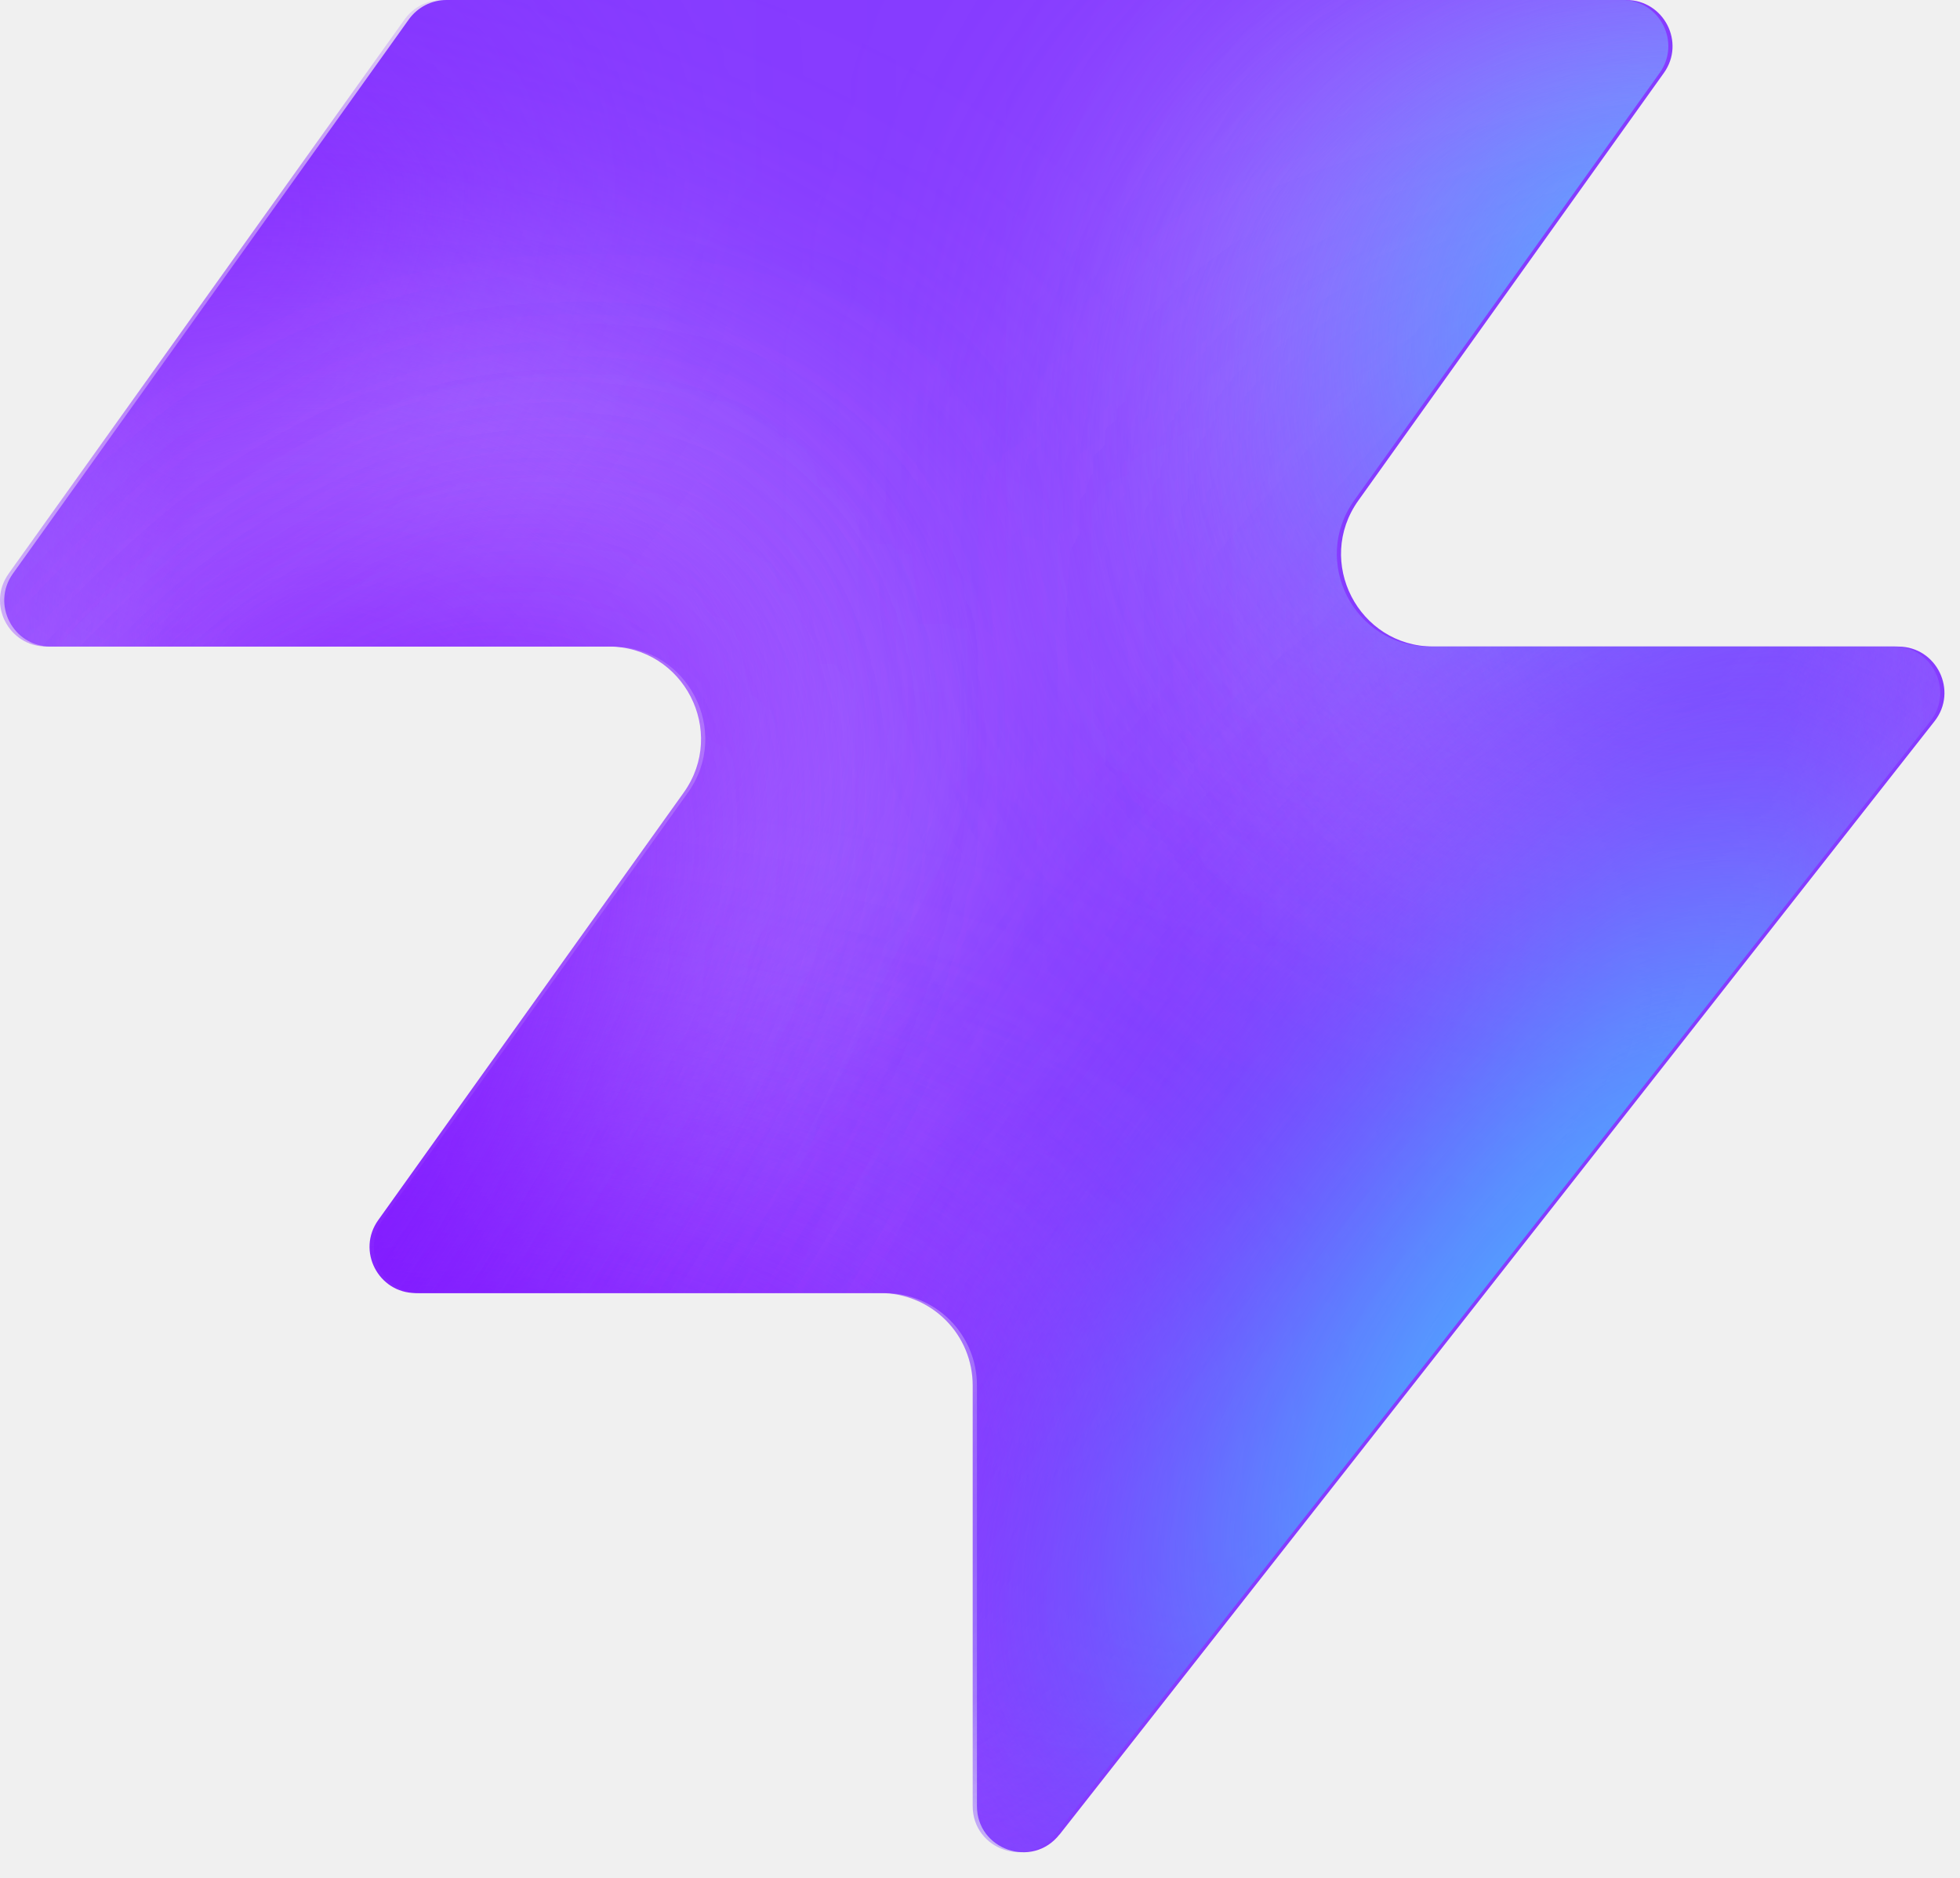
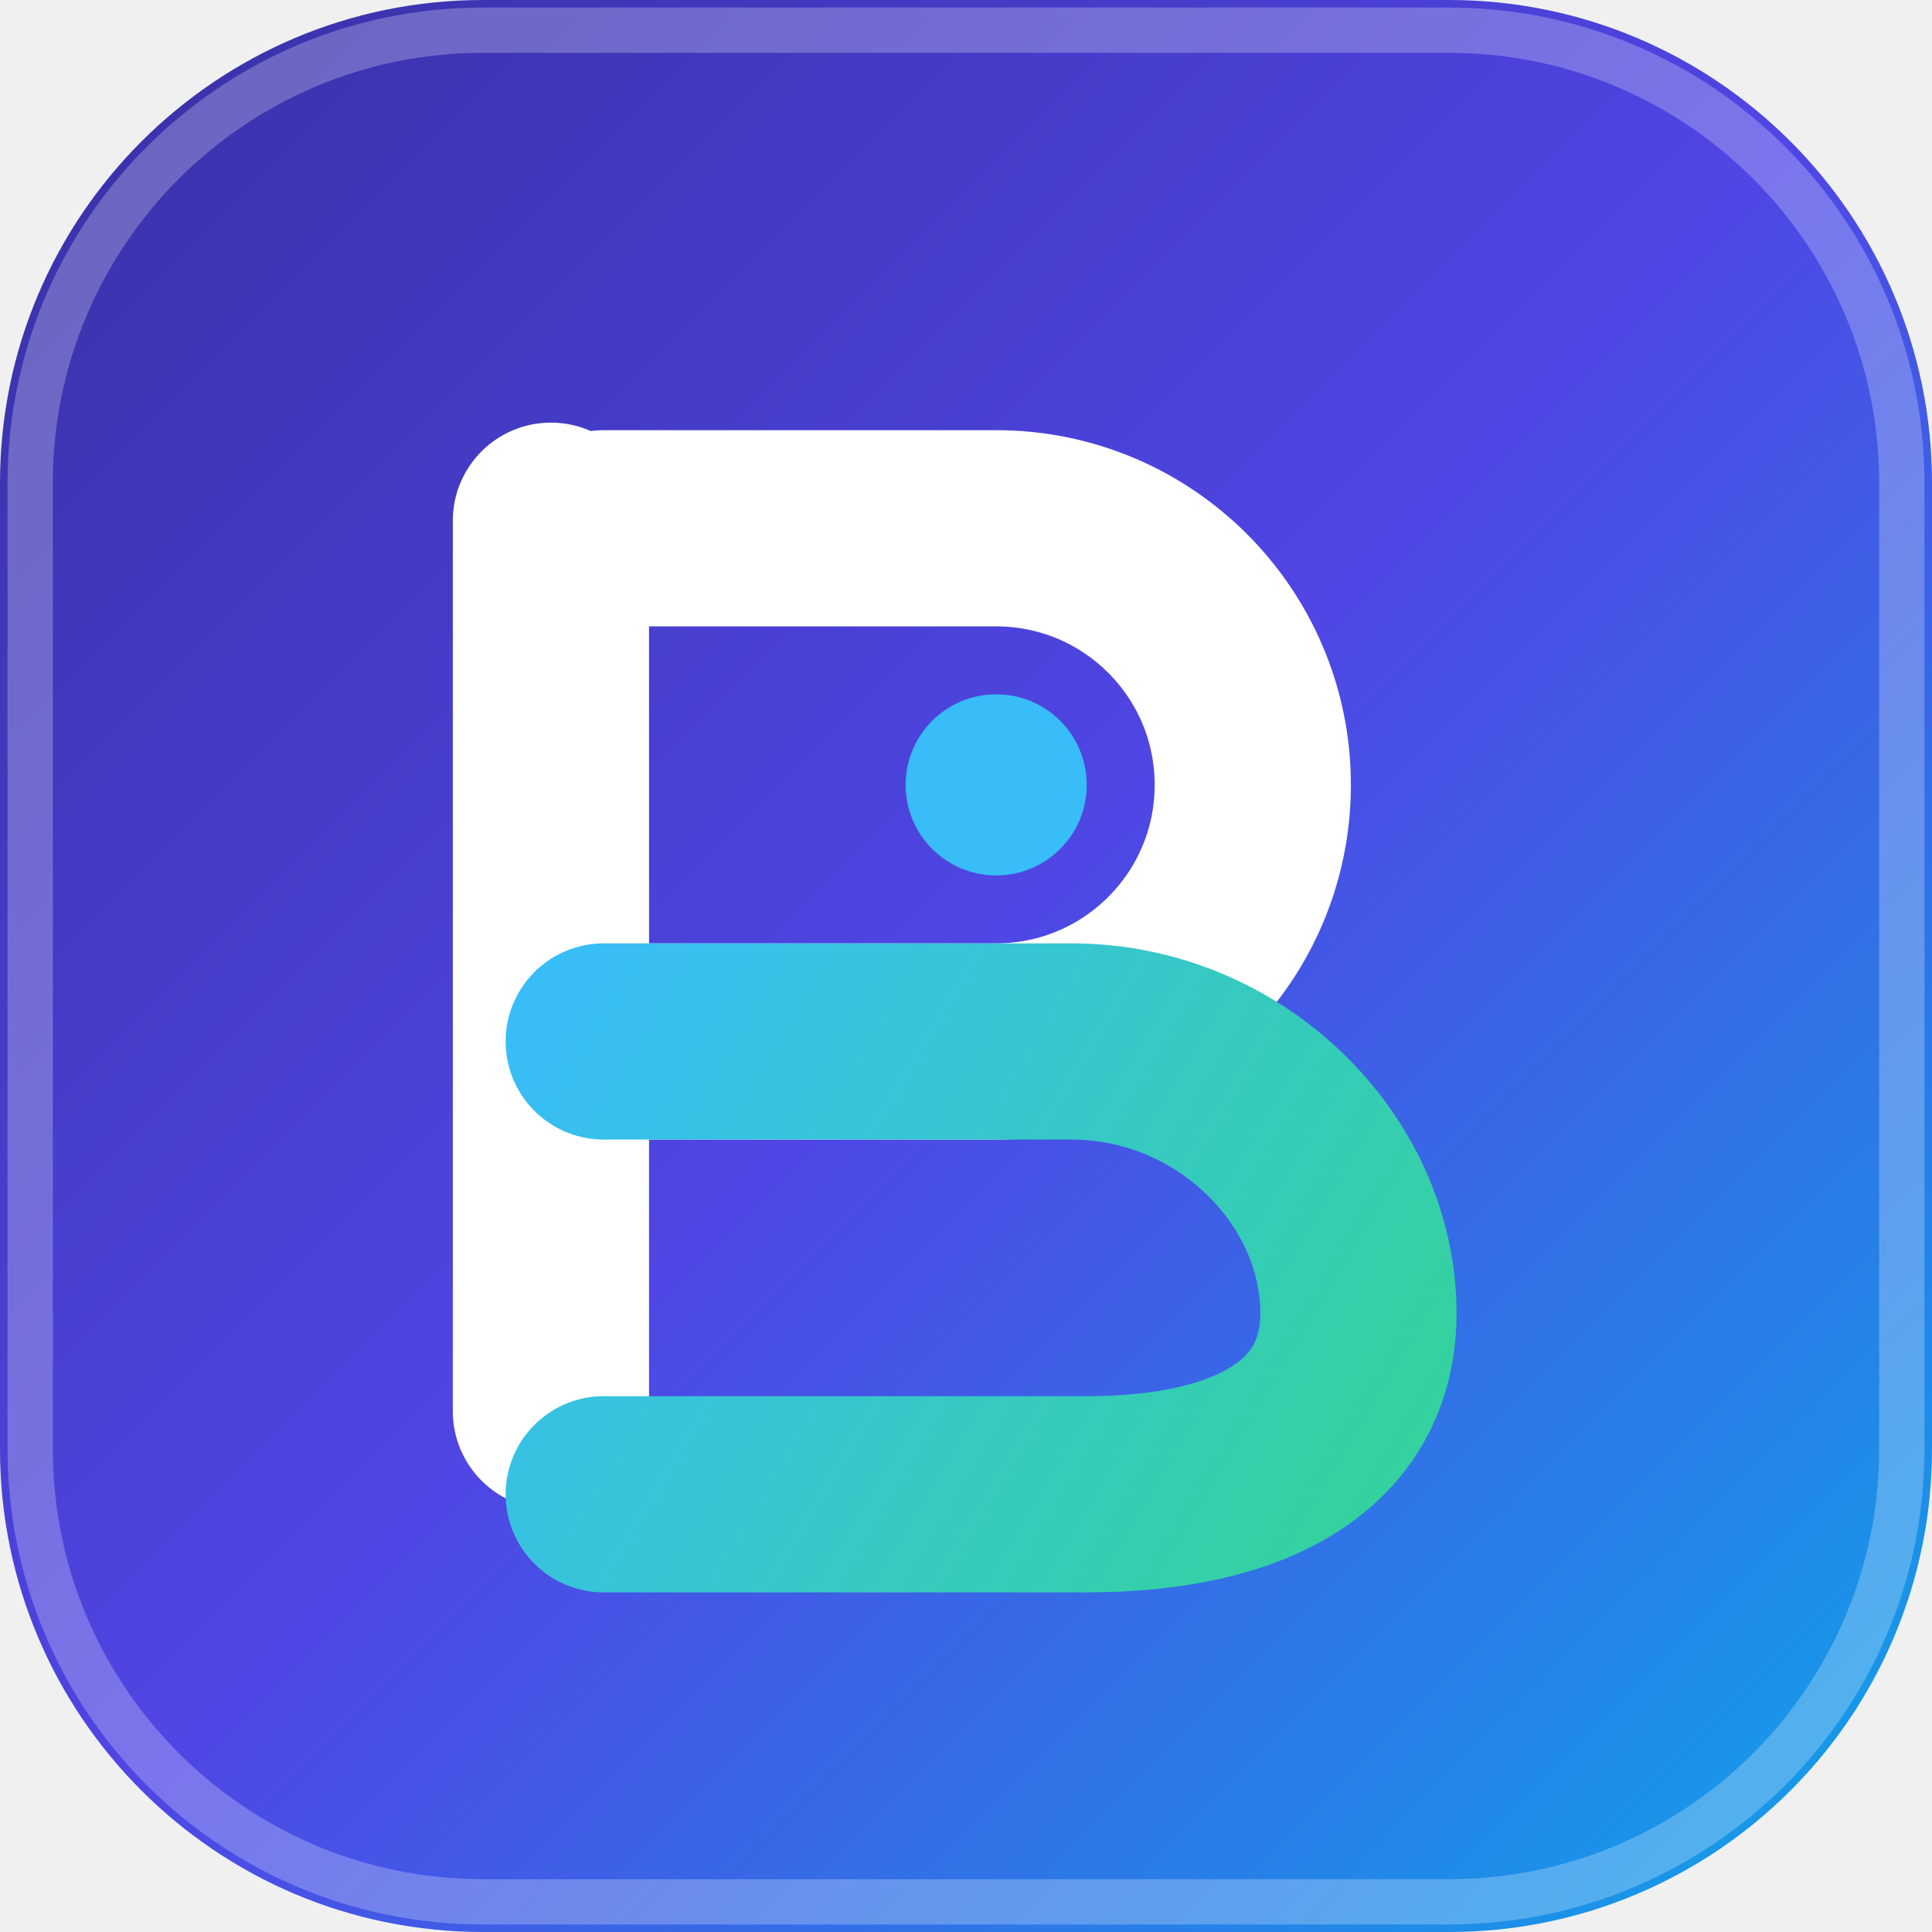
- <svg xmlns="http://www.w3.org/2000/svg" width="48" height="46" fill="none" viewBox="0 0 48 46">
-   <path fill="#863bff" d="M25.946 44.938c-.664.845-2.021.375-2.021-.698V33.937a2.26 2.26 0 0 0-2.262-2.262H10.287c-.92 0-1.456-1.04-.92-1.788l7.48-10.471c1.07-1.497 0-3.578-1.842-3.578H1.237c-.92 0-1.456-1.04-.92-1.788L10.013.474c.214-.297.556-.474.92-.474h28.894c.92 0 1.456 1.04.92 1.788l-7.48 10.471c-1.07 1.498 0 3.579 1.842 3.579h11.377c.943 0 1.473 1.088.89 1.83L25.947 44.94z" style="fill:#863bff;fill:color(display-p3 .525 .23 1);fill-opacity:1" />
-   <mask id="a" width="48" height="46" x="0" y="0" maskUnits="userSpaceOnUse" style="mask-type:alpha">
-     <path fill="#000" d="M25.842 44.938c-.664.844-2.021.375-2.021-.698V33.937a2.26 2.26 0 0 0-2.262-2.262H10.183c-.92 0-1.456-1.04-.92-1.788l7.48-10.471c1.07-1.498 0-3.579-1.842-3.579H1.133c-.92 0-1.456-1.04-.92-1.787L9.91.473c.214-.297.556-.474.92-.474h28.894c.92 0 1.456 1.04.92 1.788l-7.48 10.471c-1.07 1.498 0 3.578 1.842 3.578h11.377c.943 0 1.473 1.088.89 1.832L25.843 44.94z" style="fill:#000;fill-opacity:1" />
-   </mask>
-   <g mask="url(#a)">
-     <g filter="url(#b)">
-       <ellipse cx="5.508" cy="14.704" fill="#ede6ff" rx="5.508" ry="14.704" style="fill:#ede6ff;fill:color(display-p3 .927 .903 1);fill-opacity:1" transform="matrix(.00324 1 1 -.00324 -4.47 31.516)" />
-     </g>
-     <g filter="url(#c)">
-       <ellipse cx="10.399" cy="29.851" fill="#ede6ff" rx="10.399" ry="29.851" style="fill:#ede6ff;fill:color(display-p3 .927 .903 1);fill-opacity:1" transform="matrix(.00324 1 1 -.00324 -39.328 7.883)" />
-     </g>
-     <g filter="url(#d)">
-       <ellipse cx="5.508" cy="30.487" fill="#7e14ff" rx="5.508" ry="30.487" style="fill:#7e14ff;fill:color(display-p3 .492 .077 1);fill-opacity:1" transform="rotate(89.814 -25.913 -14.639)scale(1 -1)" />
-     </g>
-     <g filter="url(#e)">
-       <ellipse cx="5.508" cy="30.599" fill="#7e14ff" rx="5.508" ry="30.599" style="fill:#7e14ff;fill:color(display-p3 .492 .077 1);fill-opacity:1" transform="rotate(89.814 -32.644 -3.334)scale(1 -1)" />
-     </g>
-     <g filter="url(#f)">
-       <ellipse cx="5.508" cy="30.599" fill="#7e14ff" rx="5.508" ry="30.599" style="fill:#7e14ff;fill:color(display-p3 .492 .077 1);fill-opacity:1" transform="matrix(.00324 1 1 -.00324 -34.34 30.47)" />
-     </g>
-     <g filter="url(#g)">
-       <ellipse cx="14.072" cy="22.078" fill="#ede6ff" rx="14.072" ry="22.078" style="fill:#ede6ff;fill:color(display-p3 .927 .903 1);fill-opacity:1" transform="rotate(93.35 24.506 48.493)scale(-1 1)" />
-     </g>
-     <g filter="url(#h)">
-       <ellipse cx="3.47" cy="21.501" fill="#7e14ff" rx="3.47" ry="21.501" style="fill:#7e14ff;fill:color(display-p3 .492 .077 1);fill-opacity:1" transform="rotate(89.009 28.708 47.59)scale(-1 1)" />
-     </g>
-     <g filter="url(#i)">
-       <ellipse cx="3.47" cy="21.501" fill="#7e14ff" rx="3.47" ry="21.501" style="fill:#7e14ff;fill:color(display-p3 .492 .077 1);fill-opacity:1" transform="rotate(89.009 28.708 47.59)scale(-1 1)" />
-     </g>
-     <g filter="url(#j)">
-       <ellipse cx=".387" cy="8.972" fill="#7e14ff" rx="4.407" ry="29.108" style="fill:#7e14ff;fill:color(display-p3 .492 .077 1);fill-opacity:1" transform="rotate(39.51 .387 8.972)" />
-     </g>
-     <g filter="url(#k)">
-       <ellipse cx="47.523" cy="-6.092" fill="#7e14ff" rx="4.407" ry="29.108" style="fill:#7e14ff;fill:color(display-p3 .492 .077 1);fill-opacity:1" transform="rotate(37.892 47.523 -6.092)" />
-     </g>
-     <g filter="url(#l)">
-       <ellipse cx="41.412" cy="6.333" fill="#47bfff" rx="5.971" ry="9.665" style="fill:#47bfff;fill:color(display-p3 .28 .748 1);fill-opacity:1" transform="rotate(37.892 41.412 6.333)" />
-     </g>
-     <g filter="url(#m)">
-       <ellipse cx="-1.879" cy="38.332" fill="#7e14ff" rx="4.407" ry="29.108" style="fill:#7e14ff;fill:color(display-p3 .492 .077 1);fill-opacity:1" transform="rotate(37.892 -1.88 38.332)" />
-     </g>
-     <g filter="url(#n)">
-       <ellipse cx="-1.879" cy="38.332" fill="#7e14ff" rx="4.407" ry="29.108" style="fill:#7e14ff;fill:color(display-p3 .492 .077 1);fill-opacity:1" transform="rotate(37.892 -1.88 38.332)" />
-     </g>
-     <g filter="url(#o)">
-       <ellipse cx="35.651" cy="29.907" fill="#7e14ff" rx="4.407" ry="29.108" style="fill:#7e14ff;fill:color(display-p3 .492 .077 1);fill-opacity:1" transform="rotate(37.892 35.651 29.907)" />
-     </g>
-     <g filter="url(#p)">
-       <ellipse cx="38.418" cy="32.4" fill="#47bfff" rx="5.971" ry="15.297" style="fill:#47bfff;fill:color(display-p3 .28 .748 1);fill-opacity:1" transform="rotate(37.892 38.418 32.4)" />
-     </g>
-   </g>
+ <svg xmlns="http://www.w3.org/2000/svg" viewBox="0 0 64 64" fill="none">
  <defs>
-     <filter id="b" width="60.045" height="41.654" x="-19.77" y="16.149" color-interpolation-filters="sRGB" filterUnits="userSpaceOnUse">
-       <feFlood flood-opacity="0" result="BackgroundImageFix" />
-       <feBlend in="SourceGraphic" in2="BackgroundImageFix" result="shape" />
-       <feGaussianBlur result="effect1_foregroundBlur_2002_17158" stdDeviation="7.659" />
-     </filter>
-     <filter id="c" width="90.34" height="51.437" x="-54.613" y="-7.533" color-interpolation-filters="sRGB" filterUnits="userSpaceOnUse">
-       <feFlood flood-opacity="0" result="BackgroundImageFix" />
-       <feBlend in="SourceGraphic" in2="BackgroundImageFix" result="shape" />
-       <feGaussianBlur result="effect1_foregroundBlur_2002_17158" stdDeviation="7.659" />
-     </filter>
-     <filter id="d" width="79.355" height="29.4" x="-49.64" y="2.03" color-interpolation-filters="sRGB" filterUnits="userSpaceOnUse">
-       <feFlood flood-opacity="0" result="BackgroundImageFix" />
-       <feBlend in="SourceGraphic" in2="BackgroundImageFix" result="shape" />
-       <feGaussianBlur result="effect1_foregroundBlur_2002_17158" stdDeviation="4.596" />
-     </filter>
-     <filter id="e" width="79.579" height="29.4" x="-45.045" y="20.029" color-interpolation-filters="sRGB" filterUnits="userSpaceOnUse">
-       <feFlood flood-opacity="0" result="BackgroundImageFix" />
-       <feBlend in="SourceGraphic" in2="BackgroundImageFix" result="shape" />
-       <feGaussianBlur result="effect1_foregroundBlur_2002_17158" stdDeviation="4.596" />
-     </filter>
-     <filter id="f" width="79.579" height="29.4" x="-43.513" y="21.178" color-interpolation-filters="sRGB" filterUnits="userSpaceOnUse">
-       <feFlood flood-opacity="0" result="BackgroundImageFix" />
-       <feBlend in="SourceGraphic" in2="BackgroundImageFix" result="shape" />
-       <feGaussianBlur result="effect1_foregroundBlur_2002_17158" stdDeviation="4.596" />
-     </filter>
-     <filter id="g" width="74.749" height="58.852" x="15.756" y="-17.901" color-interpolation-filters="sRGB" filterUnits="userSpaceOnUse">
-       <feFlood flood-opacity="0" result="BackgroundImageFix" />
-       <feBlend in="SourceGraphic" in2="BackgroundImageFix" result="shape" />
-       <feGaussianBlur result="effect1_foregroundBlur_2002_17158" stdDeviation="7.659" />
-     </filter>
-     <filter id="h" width="61.377" height="25.362" x="23.548" y="2.284" color-interpolation-filters="sRGB" filterUnits="userSpaceOnUse">
-       <feFlood flood-opacity="0" result="BackgroundImageFix" />
-       <feBlend in="SourceGraphic" in2="BackgroundImageFix" result="shape" />
-       <feGaussianBlur result="effect1_foregroundBlur_2002_17158" stdDeviation="4.596" />
-     </filter>
-     <filter id="i" width="61.377" height="25.362" x="23.548" y="2.284" color-interpolation-filters="sRGB" filterUnits="userSpaceOnUse">
-       <feFlood flood-opacity="0" result="BackgroundImageFix" />
-       <feBlend in="SourceGraphic" in2="BackgroundImageFix" result="shape" />
-       <feGaussianBlur result="effect1_foregroundBlur_2002_17158" stdDeviation="4.596" />
-     </filter>
-     <filter id="j" width="56.045" height="63.649" x="-27.636" y="-22.853" color-interpolation-filters="sRGB" filterUnits="userSpaceOnUse">
-       <feFlood flood-opacity="0" result="BackgroundImageFix" />
-       <feBlend in="SourceGraphic" in2="BackgroundImageFix" result="shape" />
-       <feGaussianBlur result="effect1_foregroundBlur_2002_17158" stdDeviation="4.596" />
-     </filter>
-     <filter id="k" width="54.814" height="64.646" x="20.116" y="-38.415" color-interpolation-filters="sRGB" filterUnits="userSpaceOnUse">
-       <feFlood flood-opacity="0" result="BackgroundImageFix" />
-       <feBlend in="SourceGraphic" in2="BackgroundImageFix" result="shape" />
-       <feGaussianBlur result="effect1_foregroundBlur_2002_17158" stdDeviation="4.596" />
-     </filter>
-     <filter id="l" width="33.541" height="35.313" x="24.641" y="-11.323" color-interpolation-filters="sRGB" filterUnits="userSpaceOnUse">
-       <feFlood flood-opacity="0" result="BackgroundImageFix" />
-       <feBlend in="SourceGraphic" in2="BackgroundImageFix" result="shape" />
-       <feGaussianBlur result="effect1_foregroundBlur_2002_17158" stdDeviation="4.596" />
-     </filter>
-     <filter id="m" width="54.814" height="64.646" x="-29.286" y="6.009" color-interpolation-filters="sRGB" filterUnits="userSpaceOnUse">
-       <feFlood flood-opacity="0" result="BackgroundImageFix" />
-       <feBlend in="SourceGraphic" in2="BackgroundImageFix" result="shape" />
-       <feGaussianBlur result="effect1_foregroundBlur_2002_17158" stdDeviation="4.596" />
-     </filter>
-     <filter id="n" width="54.814" height="64.646" x="-29.286" y="6.009" color-interpolation-filters="sRGB" filterUnits="userSpaceOnUse">
-       <feFlood flood-opacity="0" result="BackgroundImageFix" />
-       <feBlend in="SourceGraphic" in2="BackgroundImageFix" result="shape" />
-       <feGaussianBlur result="effect1_foregroundBlur_2002_17158" stdDeviation="4.596" />
-     </filter>
-     <filter id="o" width="54.814" height="64.646" x="8.244" y="-2.416" color-interpolation-filters="sRGB" filterUnits="userSpaceOnUse">
-       <feFlood flood-opacity="0" result="BackgroundImageFix" />
-       <feBlend in="SourceGraphic" in2="BackgroundImageFix" result="shape" />
-       <feGaussianBlur result="effect1_foregroundBlur_2002_17158" stdDeviation="4.596" />
-     </filter>
-     <filter id="p" width="39.409" height="43.623" x="18.713" y="10.588" color-interpolation-filters="sRGB" filterUnits="userSpaceOnUse">
-       <feFlood flood-opacity="0" result="BackgroundImageFix" />
-       <feBlend in="SourceGraphic" in2="BackgroundImageFix" result="shape" />
-       <feGaussianBlur result="effect1_foregroundBlur_2002_17158" stdDeviation="4.596" />
-     </filter>
+     <linearGradient id="bluemart-bg" x1="0" y1="0" x2="64" y2="64" gradientUnits="userSpaceOnUse">
+       <stop offset="0%" stop-color="#3730A3" />
+       <stop offset="50%" stop-color="#4F46E5" />
+       <stop offset="100%" stop-color="#0EA5E9" />
+     </linearGradient>
+     <linearGradient id="bluemart-spark" x1="18" y1="32" x2="48" y2="50" gradientUnits="userSpaceOnUse">
+       <stop offset="0%" stop-color="#38BDF8" />
+       <stop offset="100%" stop-color="#34D399" />
+     </linearGradient>
  </defs>
+   <rect width="64" height="64" rx="16" fill="url(#bluemart-bg)" />
+   <rect x="1" y="1" width="62" height="62" rx="15" stroke="rgba(255,255,255,0.25)" stroke-width="1.5" />
+   <rect x="15" y="14" width="6.5" height="36" rx="3.25" fill="#FFFFFF" />
+   <path d="M20 17.5 H33 C37.694 17.5 41.5 21.306 41.5 26 C41.5 30.694 37.694 34.5 33 34.5 H20" stroke="#FFFFFF" stroke-width="6.5" stroke-linecap="round" stroke-linejoin="round" />
+   <path d="M20 34.5 H35.5 C40.747 34.5 45 38.753 45 43.5 C45 47.5 41.5 49.5 36 49.5 H20" stroke="url(#bluemart-spark)" stroke-width="6.5" stroke-linecap="round" stroke-linejoin="round" />
+   <circle cx="33" cy="26" r="3" fill="#38BDF8" />
</svg>
